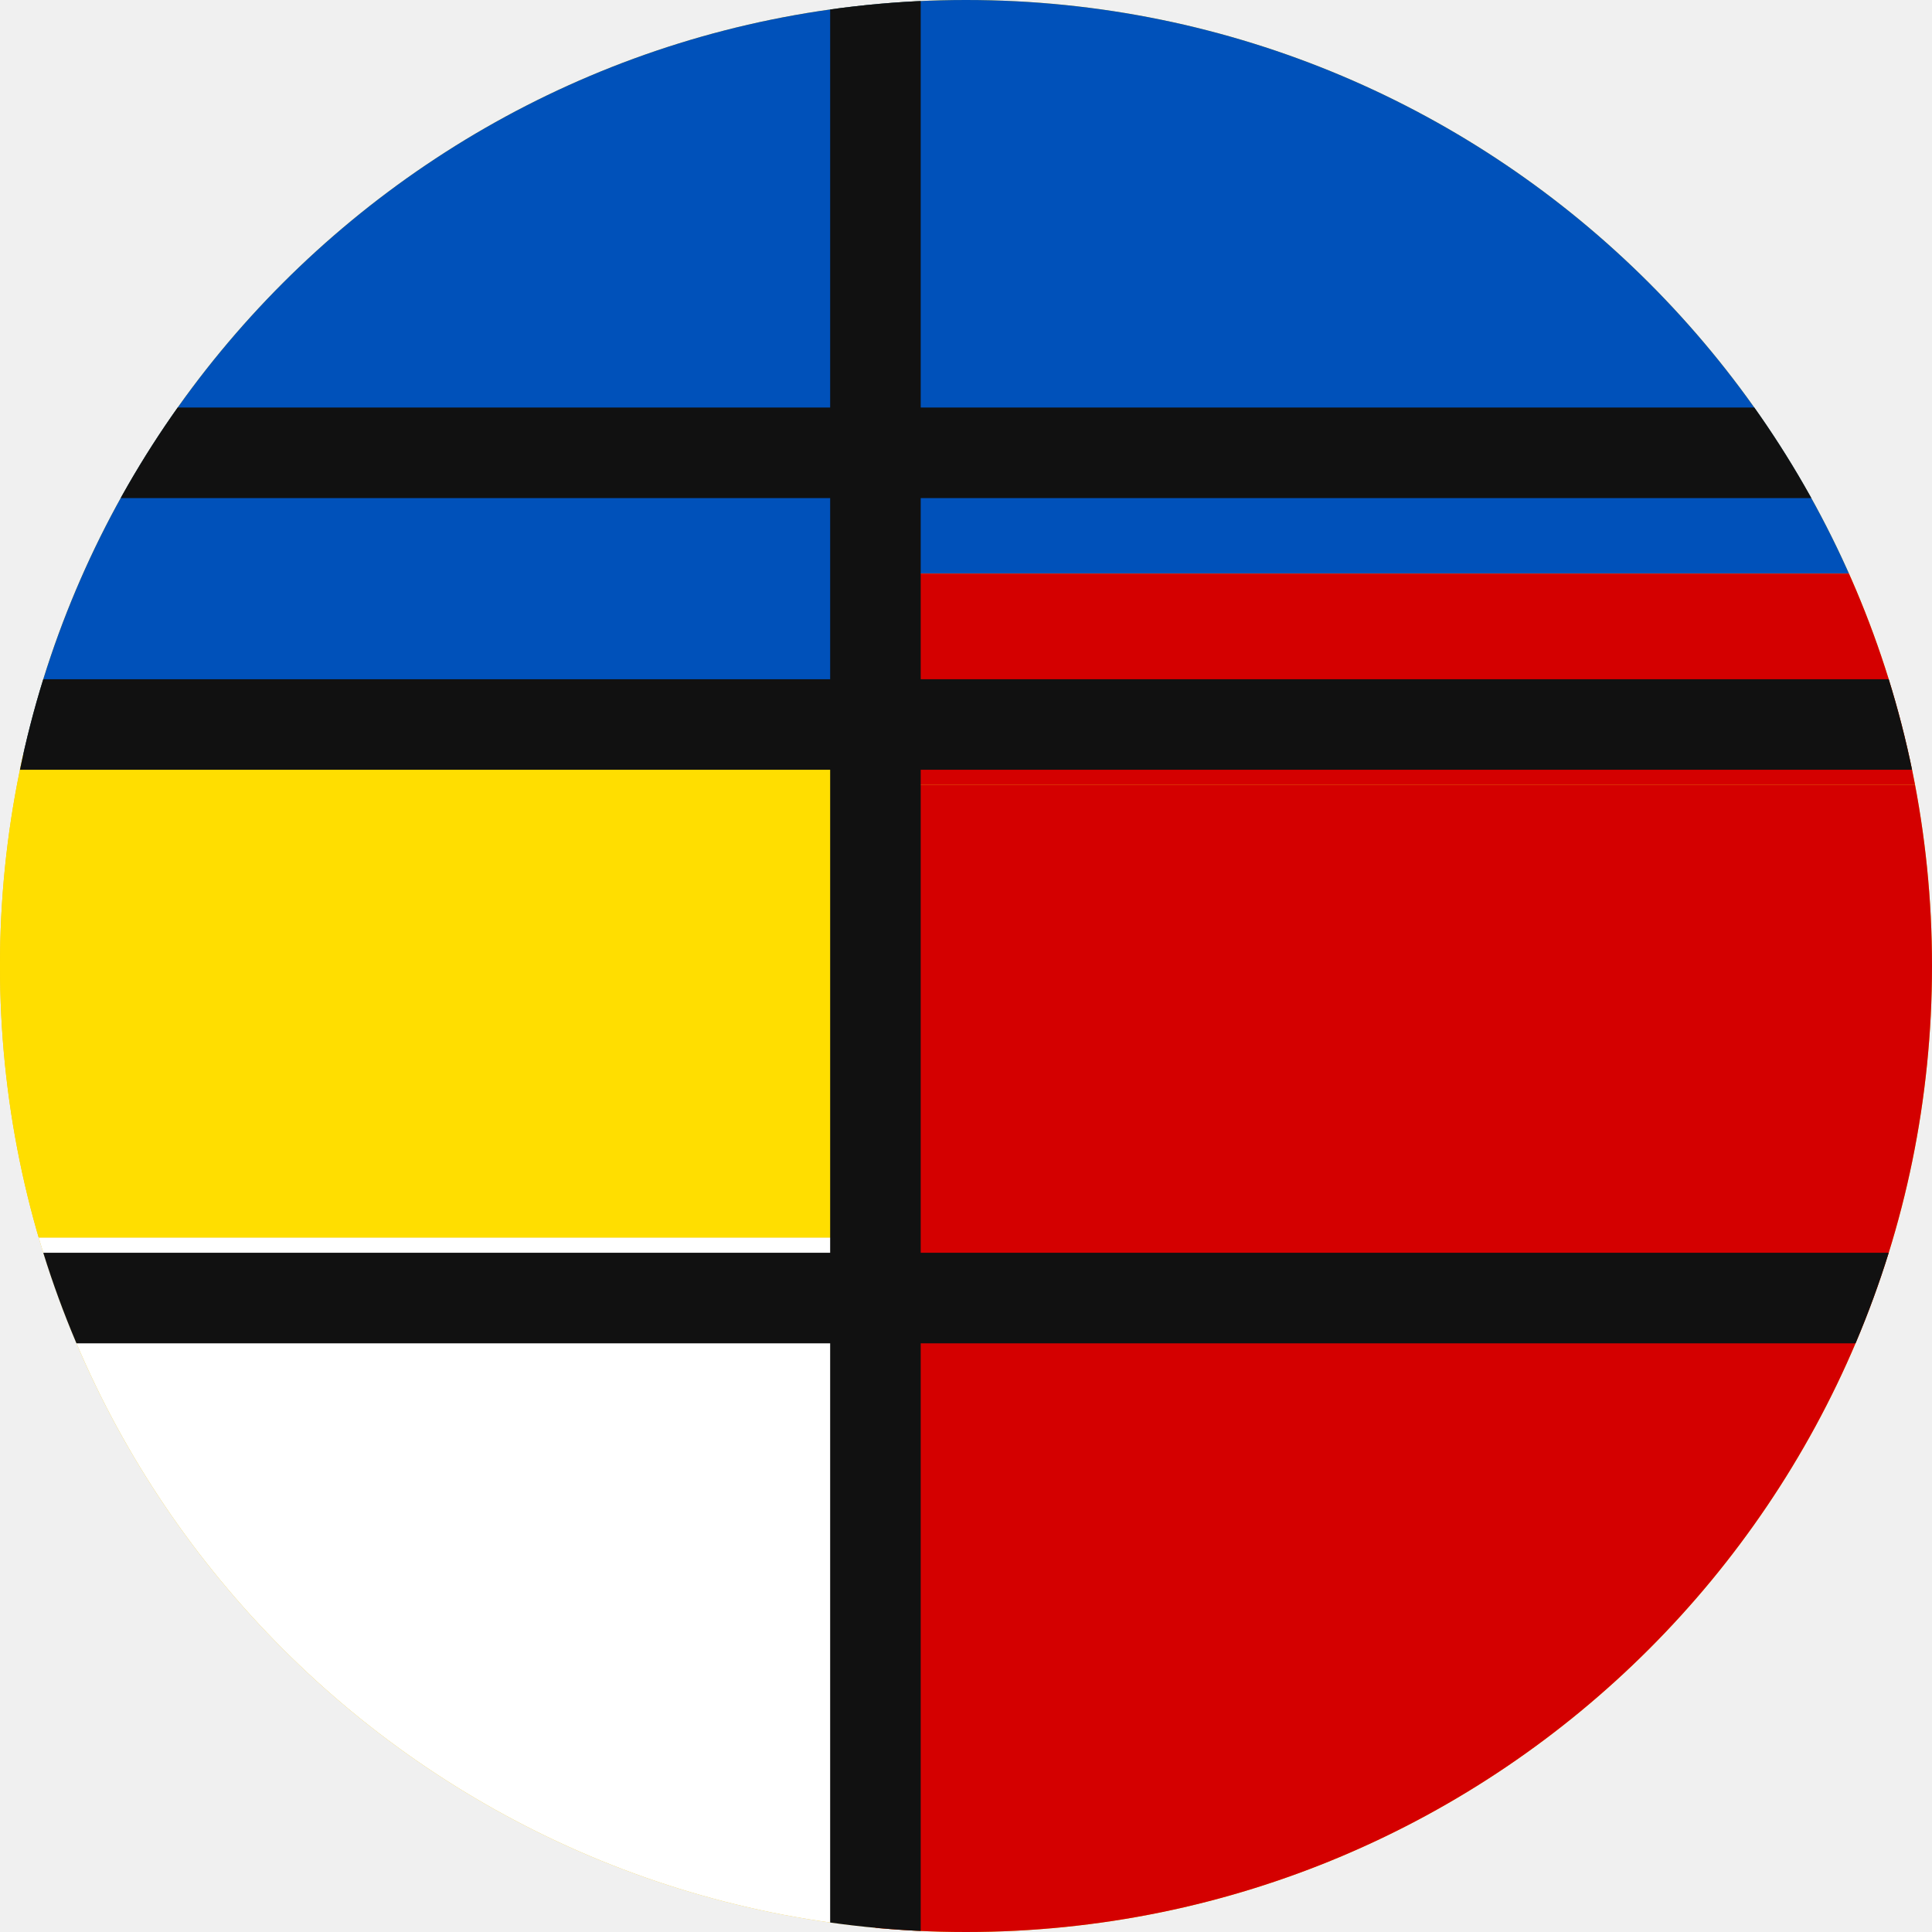
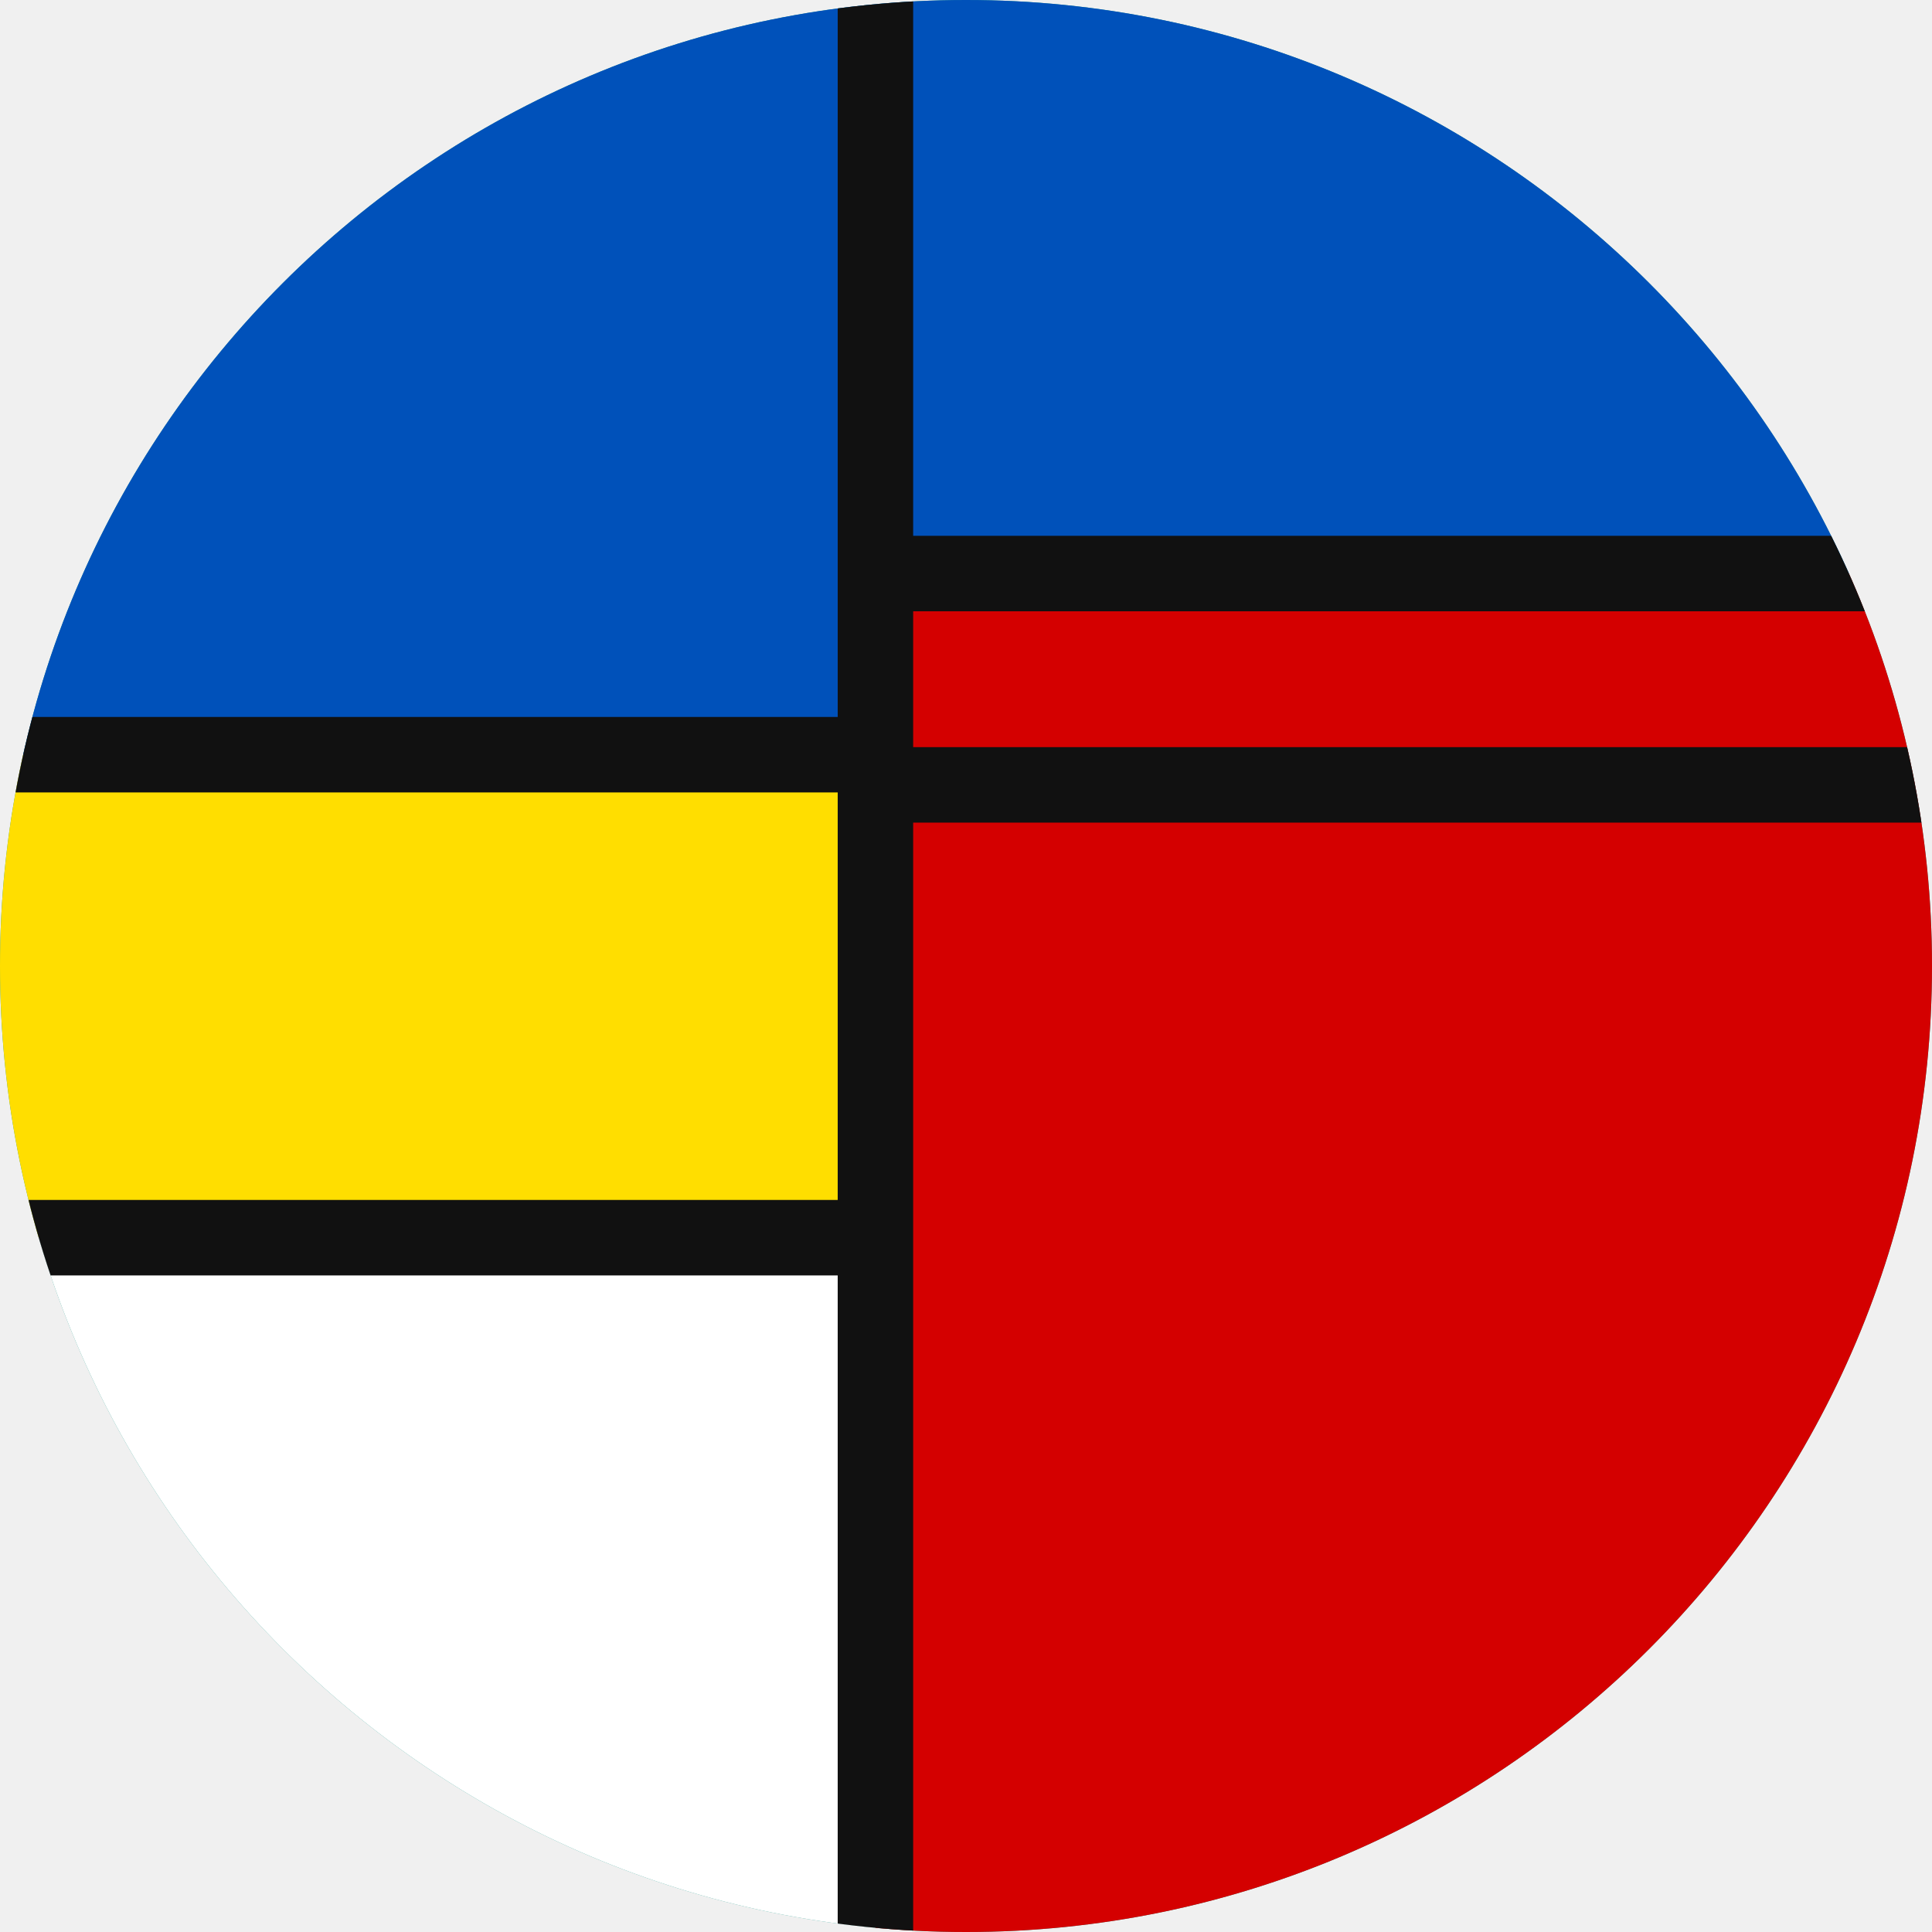
<svg xmlns="http://www.w3.org/2000/svg" viewBox="0 0 64 64" width="64" height="64">
  <defs>
    <clipPath id="clip-1exq1dbdns5">
      <circle cx="32" cy="32" r="32" />
    </clipPath>
  </defs>
  <g clip-path="url(#clip-1exq1dbdns5)">
-     <rect x="0" y="0" width="64" height="64" fill="#F1C40F" />
+     <rect x="0" y="0" width="64" height="64" fill="#2A9D8F" />
    <rect x="0" y="0" width="29" height="25" fill="#0051BA" />
    <rect x="0" y="25" width="29" height="16" fill="#FFDE00" />
    <rect x="0" y="41" width="29" height="23" fill="#FFFFFF" />
    <rect x="29" y="0" width="35" height="19" fill="#0051BA" />
    <rect x="29" y="19" width="35" height="7" fill="#D40000" />
    <rect x="29" y="26" width="35" height="38" fill="#D40000" />
-     <rect x="27.5" y="0" width="3" height="64" fill="#111111" />
-     <rect x="0" y="22.5" width="64" height="3" fill="#111111" />
-     <rect x="0" y="13.5" width="64" height="3" fill="#111111" />
-     <rect x="0" y="41.5" width="64" height="3" fill="#111111" />
+     <rect x="0" y="23.75" width="29" height="2.5" fill="#111111" />
+     <rect x="0" y="39.75" width="29" height="2.5" fill="#111111" />
+     <rect x="29" y="17.75" width="35" height="2.5" fill="#111111" />
+     <rect x="29" y="24.75" width="35" height="2.5" fill="#111111" />
+     <rect x="27.75" y="0" width="2.5" height="64" fill="#111111" />
  </g>
</svg>
